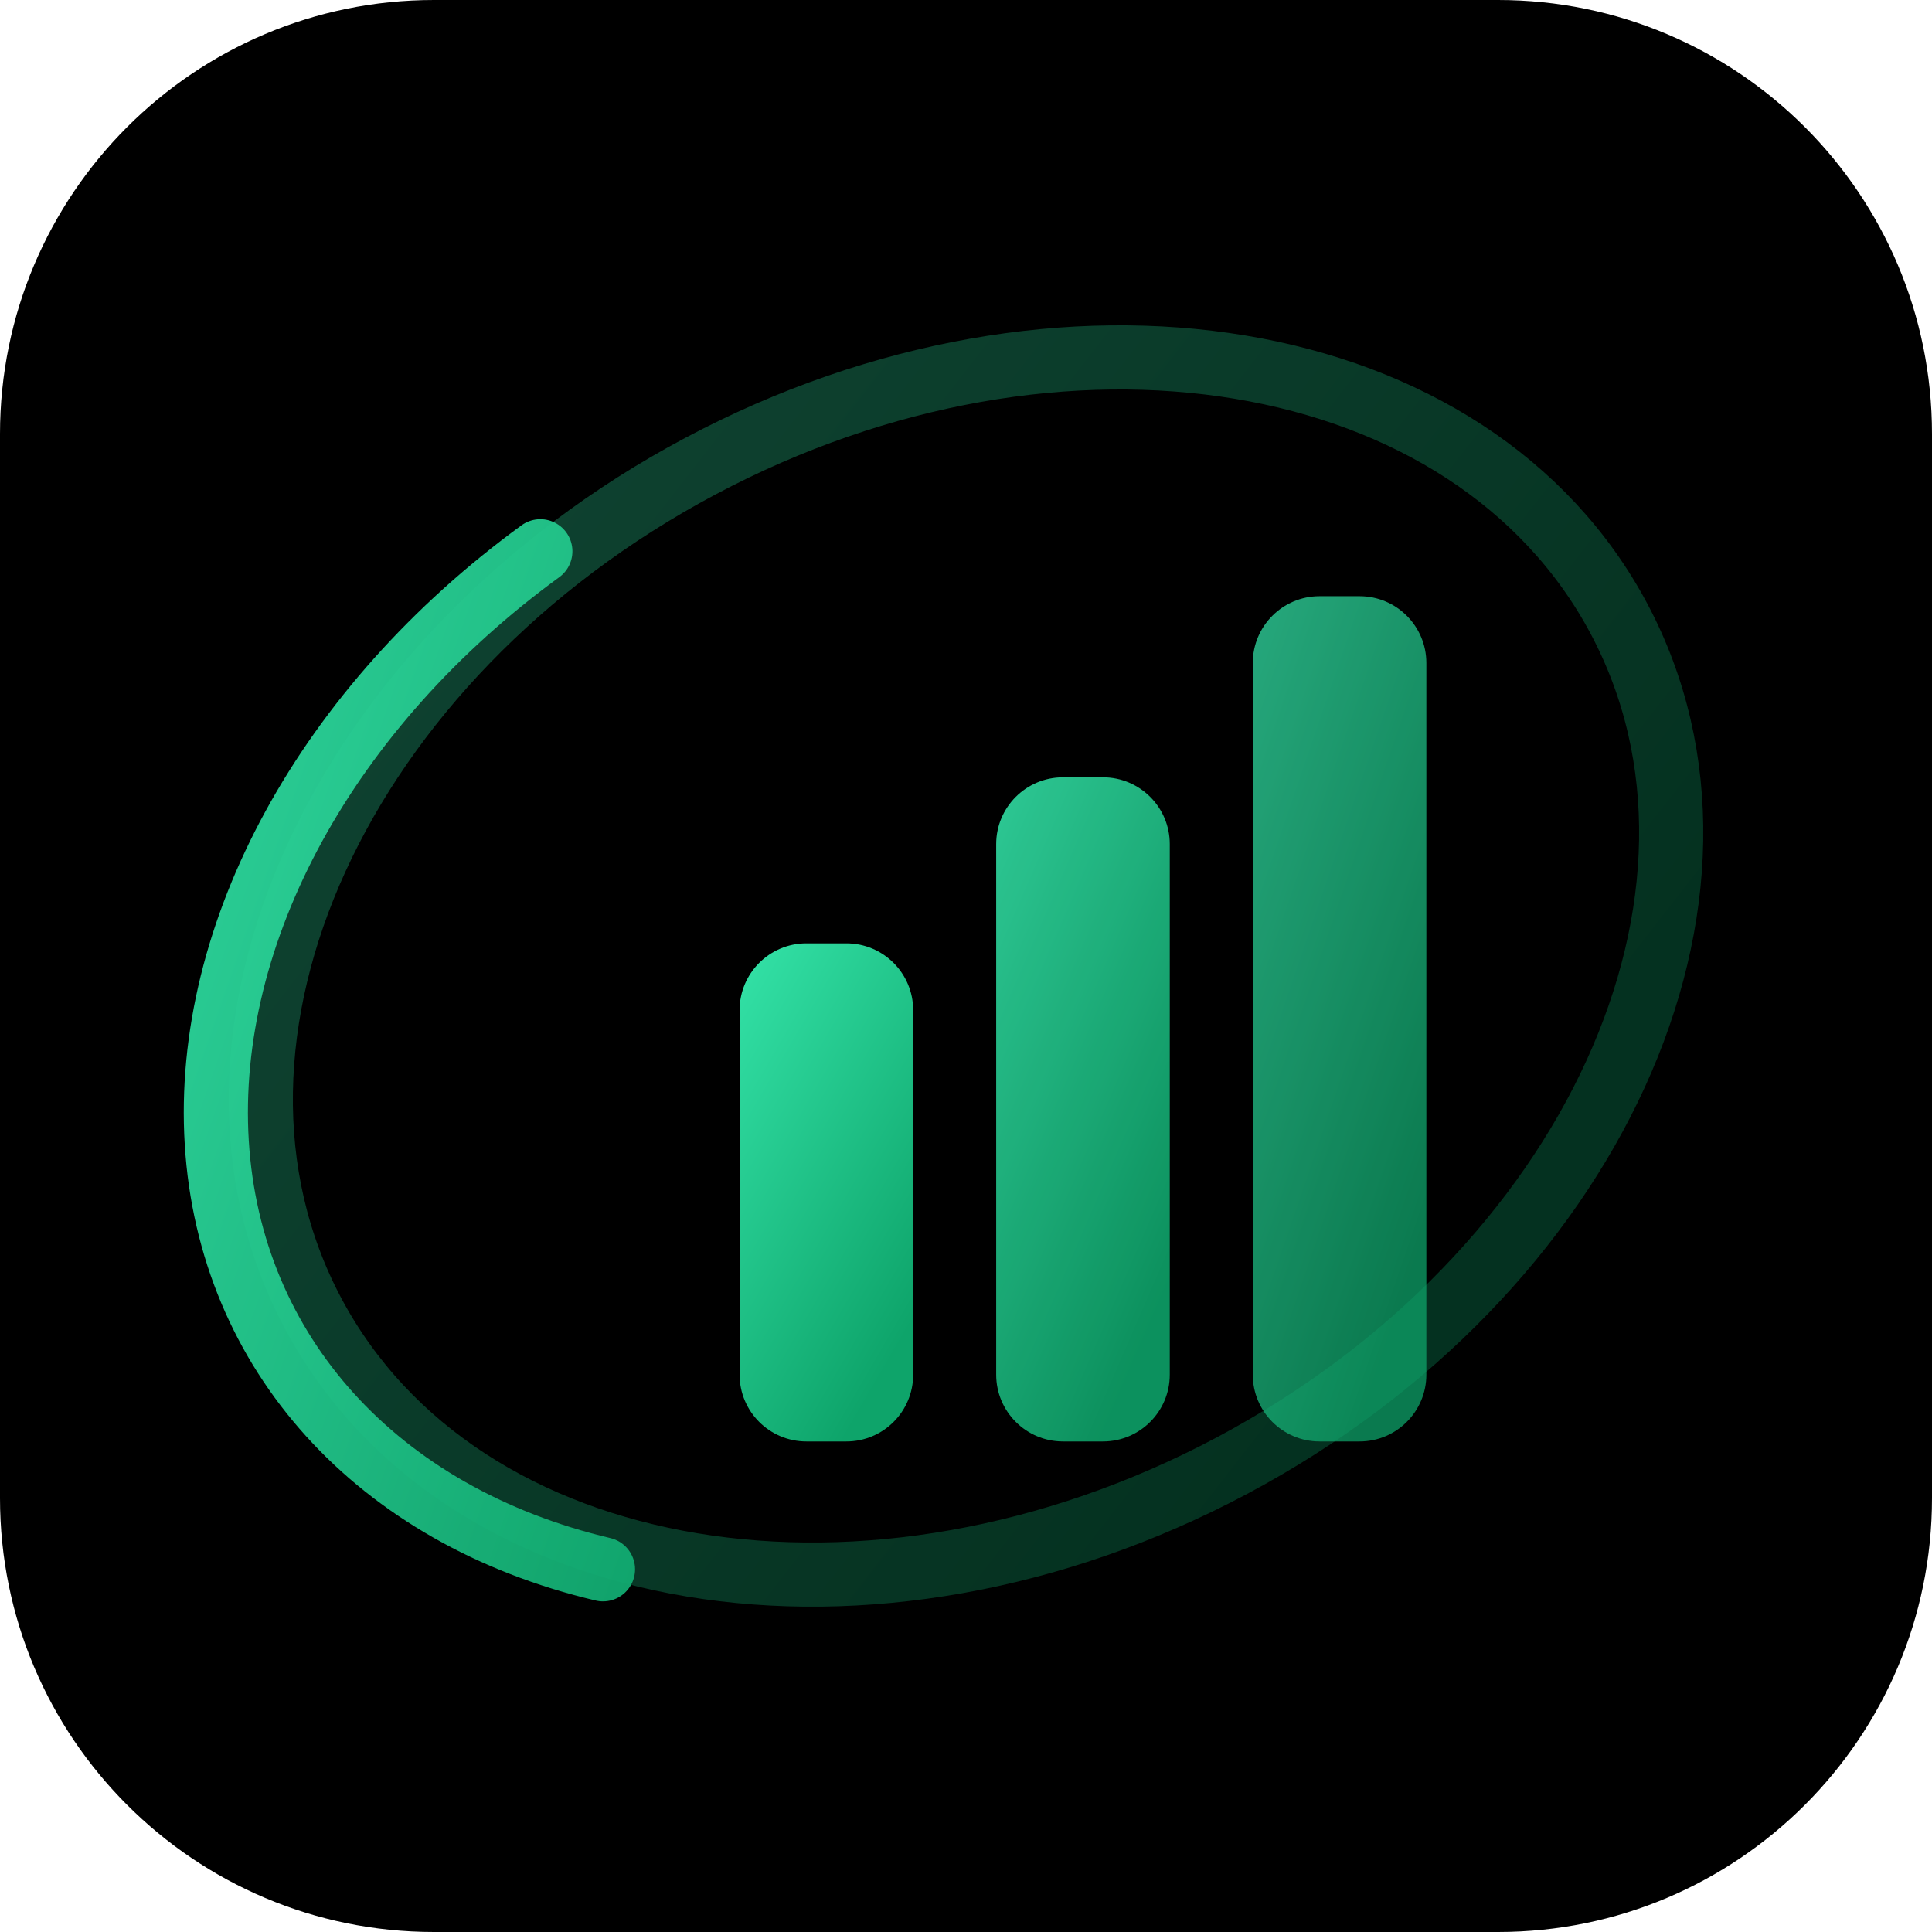
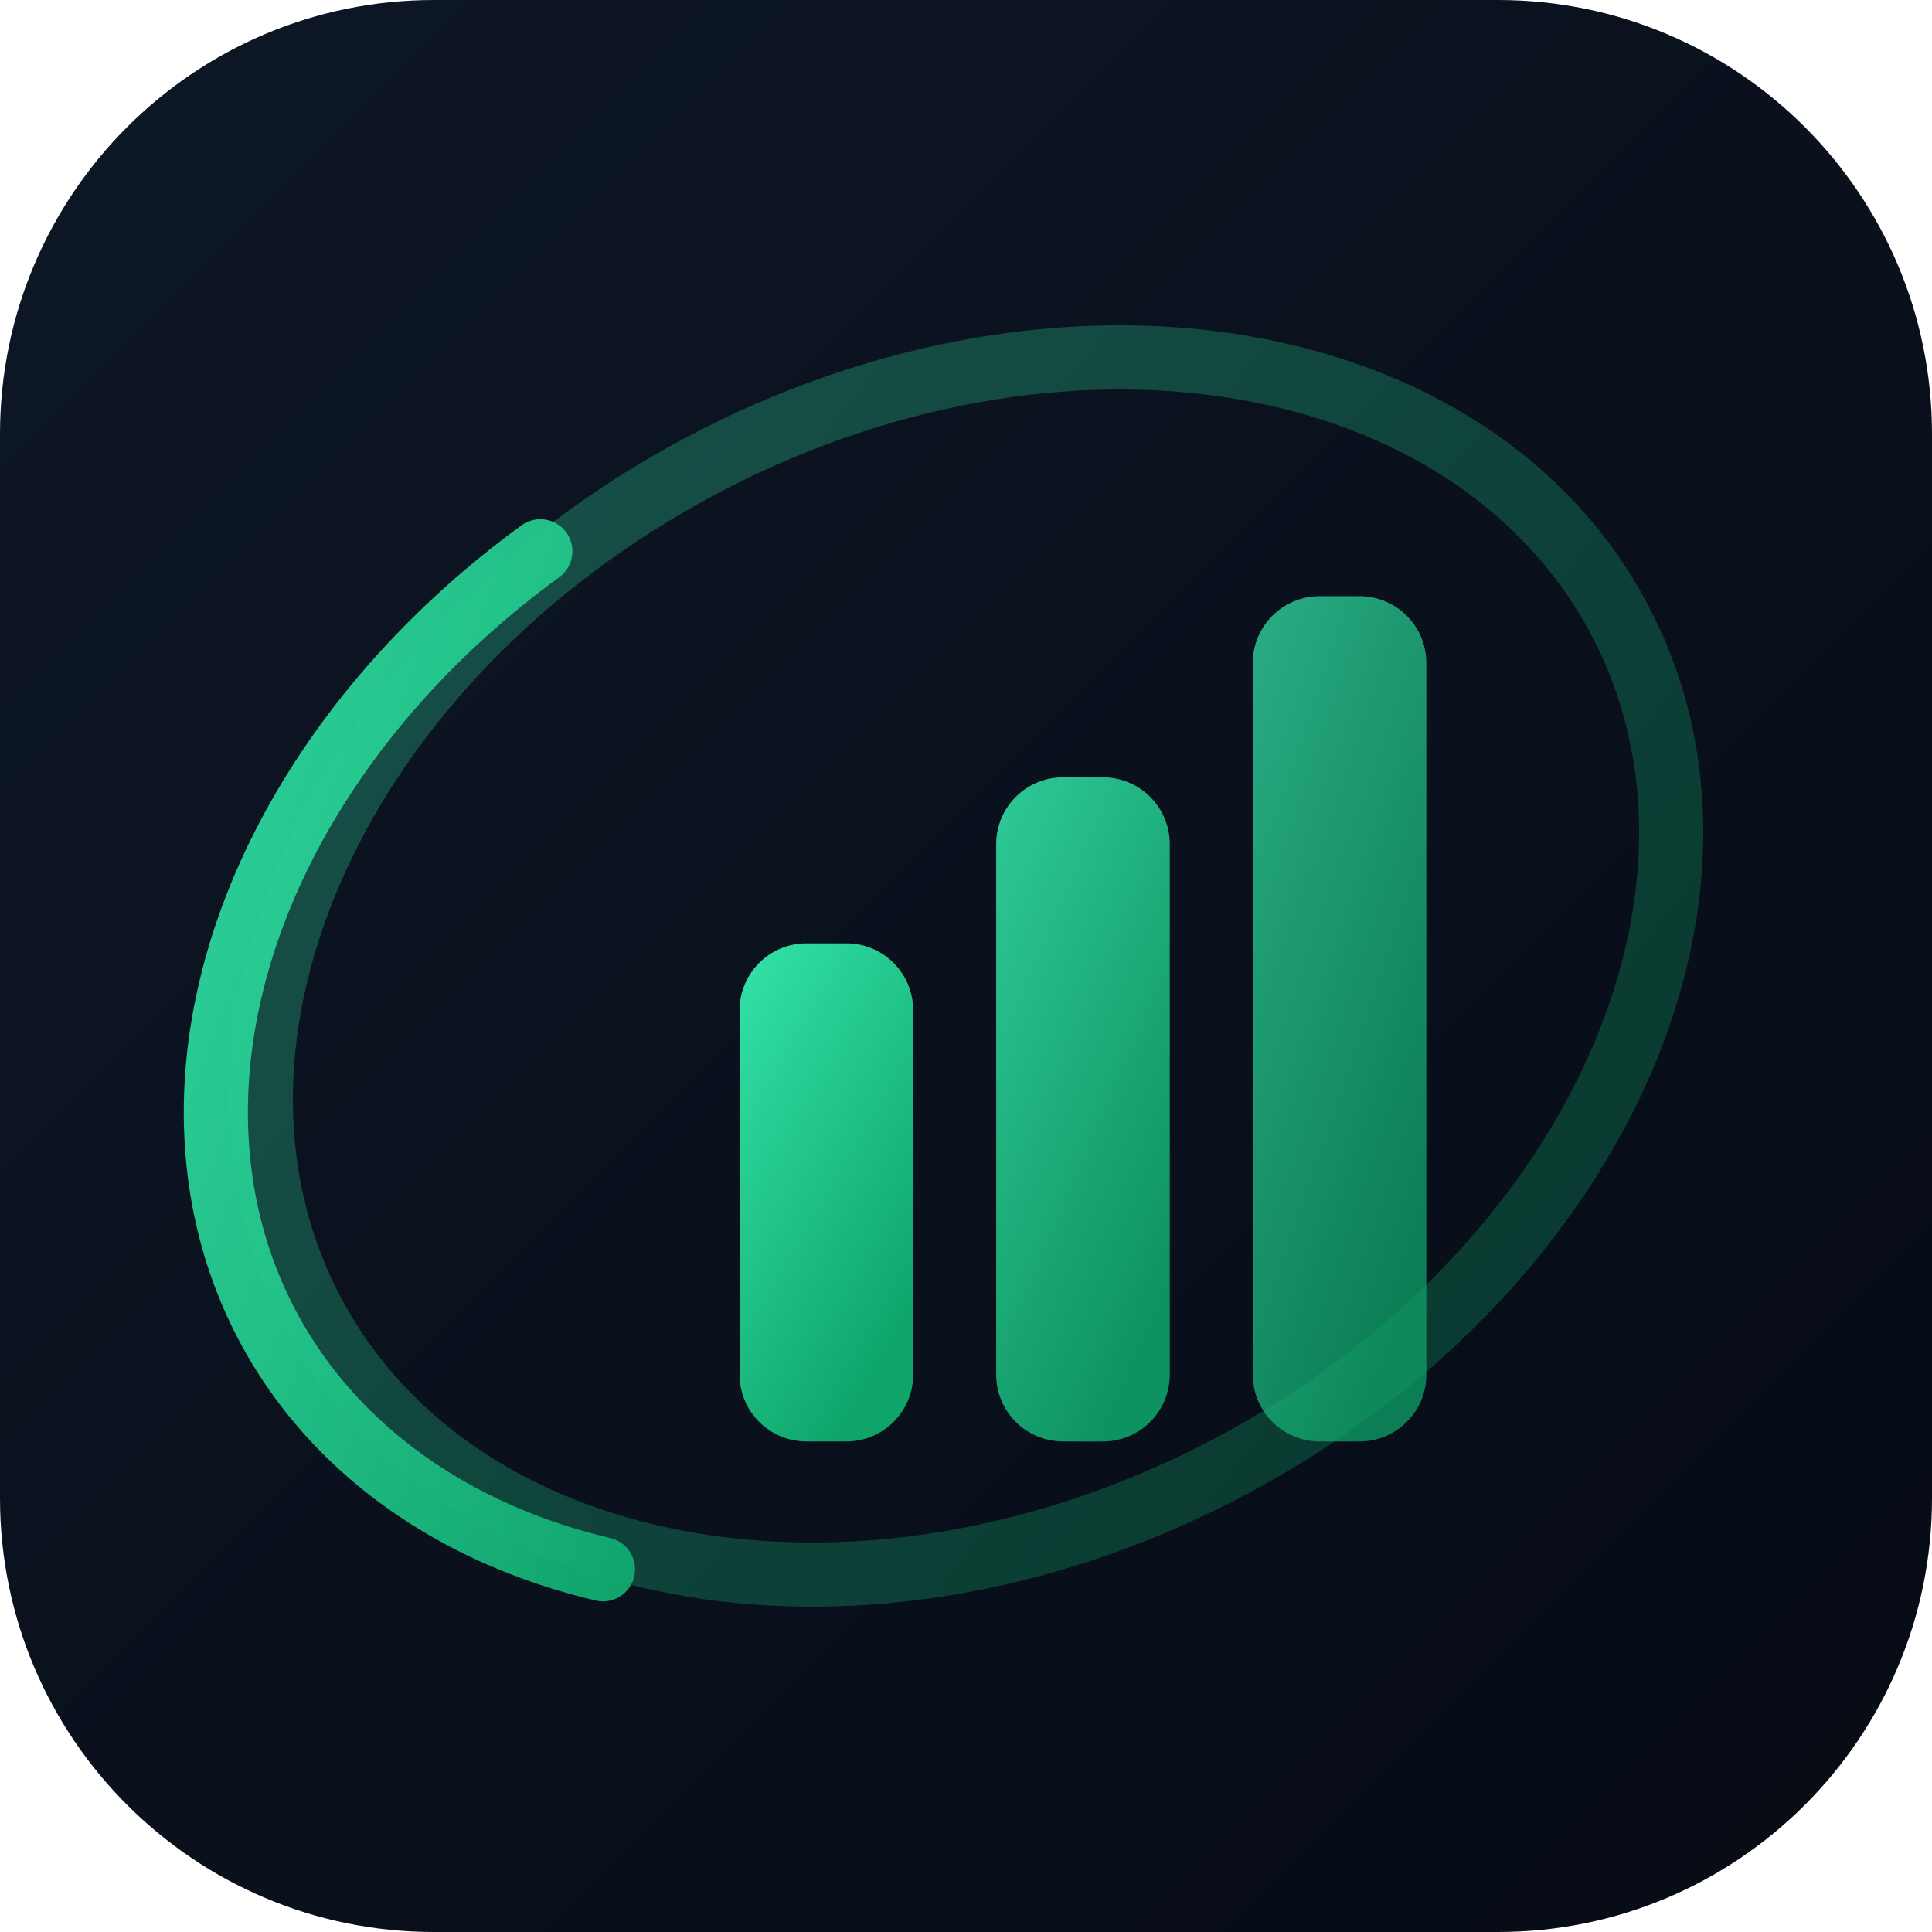
<svg xmlns="http://www.w3.org/2000/svg" viewBox="0 0 512 512" width="512" height="512">
  <defs>
    <linearGradient id="fg" x1="0" y1="0" x2="0.6" y2="1">
      <stop offset="0" stop-color="#34E3A8" />
      <stop offset="1" stop-color="#0EA46A" />
    </linearGradient>
    <linearGradient id="bg" x1="0" y1="0" x2="1" y2="1">
      <stop offset="0" stop-color="#0E1726" />
      <stop offset="1" stop-color="#060B14" />
    </linearGradient>
  </defs>
-   <rect width="512" height="512" rx="115" fill="bg" />
+   <rect width="512" height="512" rx="115" fill="url(#bg)" />
  <ellipse cx="256" cy="256" rx="196" ry="150" fill="none" stroke="url(#fg)" stroke-width="17" opacity="0.30" transform="rotate(-28 256 256)" />
  <rect x="196" y="250" width="46" height="132" rx="17.7" fill="url(#fg)" opacity="1" />
  <rect x="264" y="206" width="46" height="176" rx="17.7" fill="url(#fg)" opacity="0.88" />
  <rect x="332" y="158" width="46" height="224" rx="17.7" fill="url(#fg)" opacity="0.74" />
  <path d="M96 352 A196 150 0 0 1 208 106" fill="none" stroke="url(#fg)" stroke-width="17" stroke-linecap="round" opacity="0.95" transform="rotate(-28 256 256)" />
</svg>
